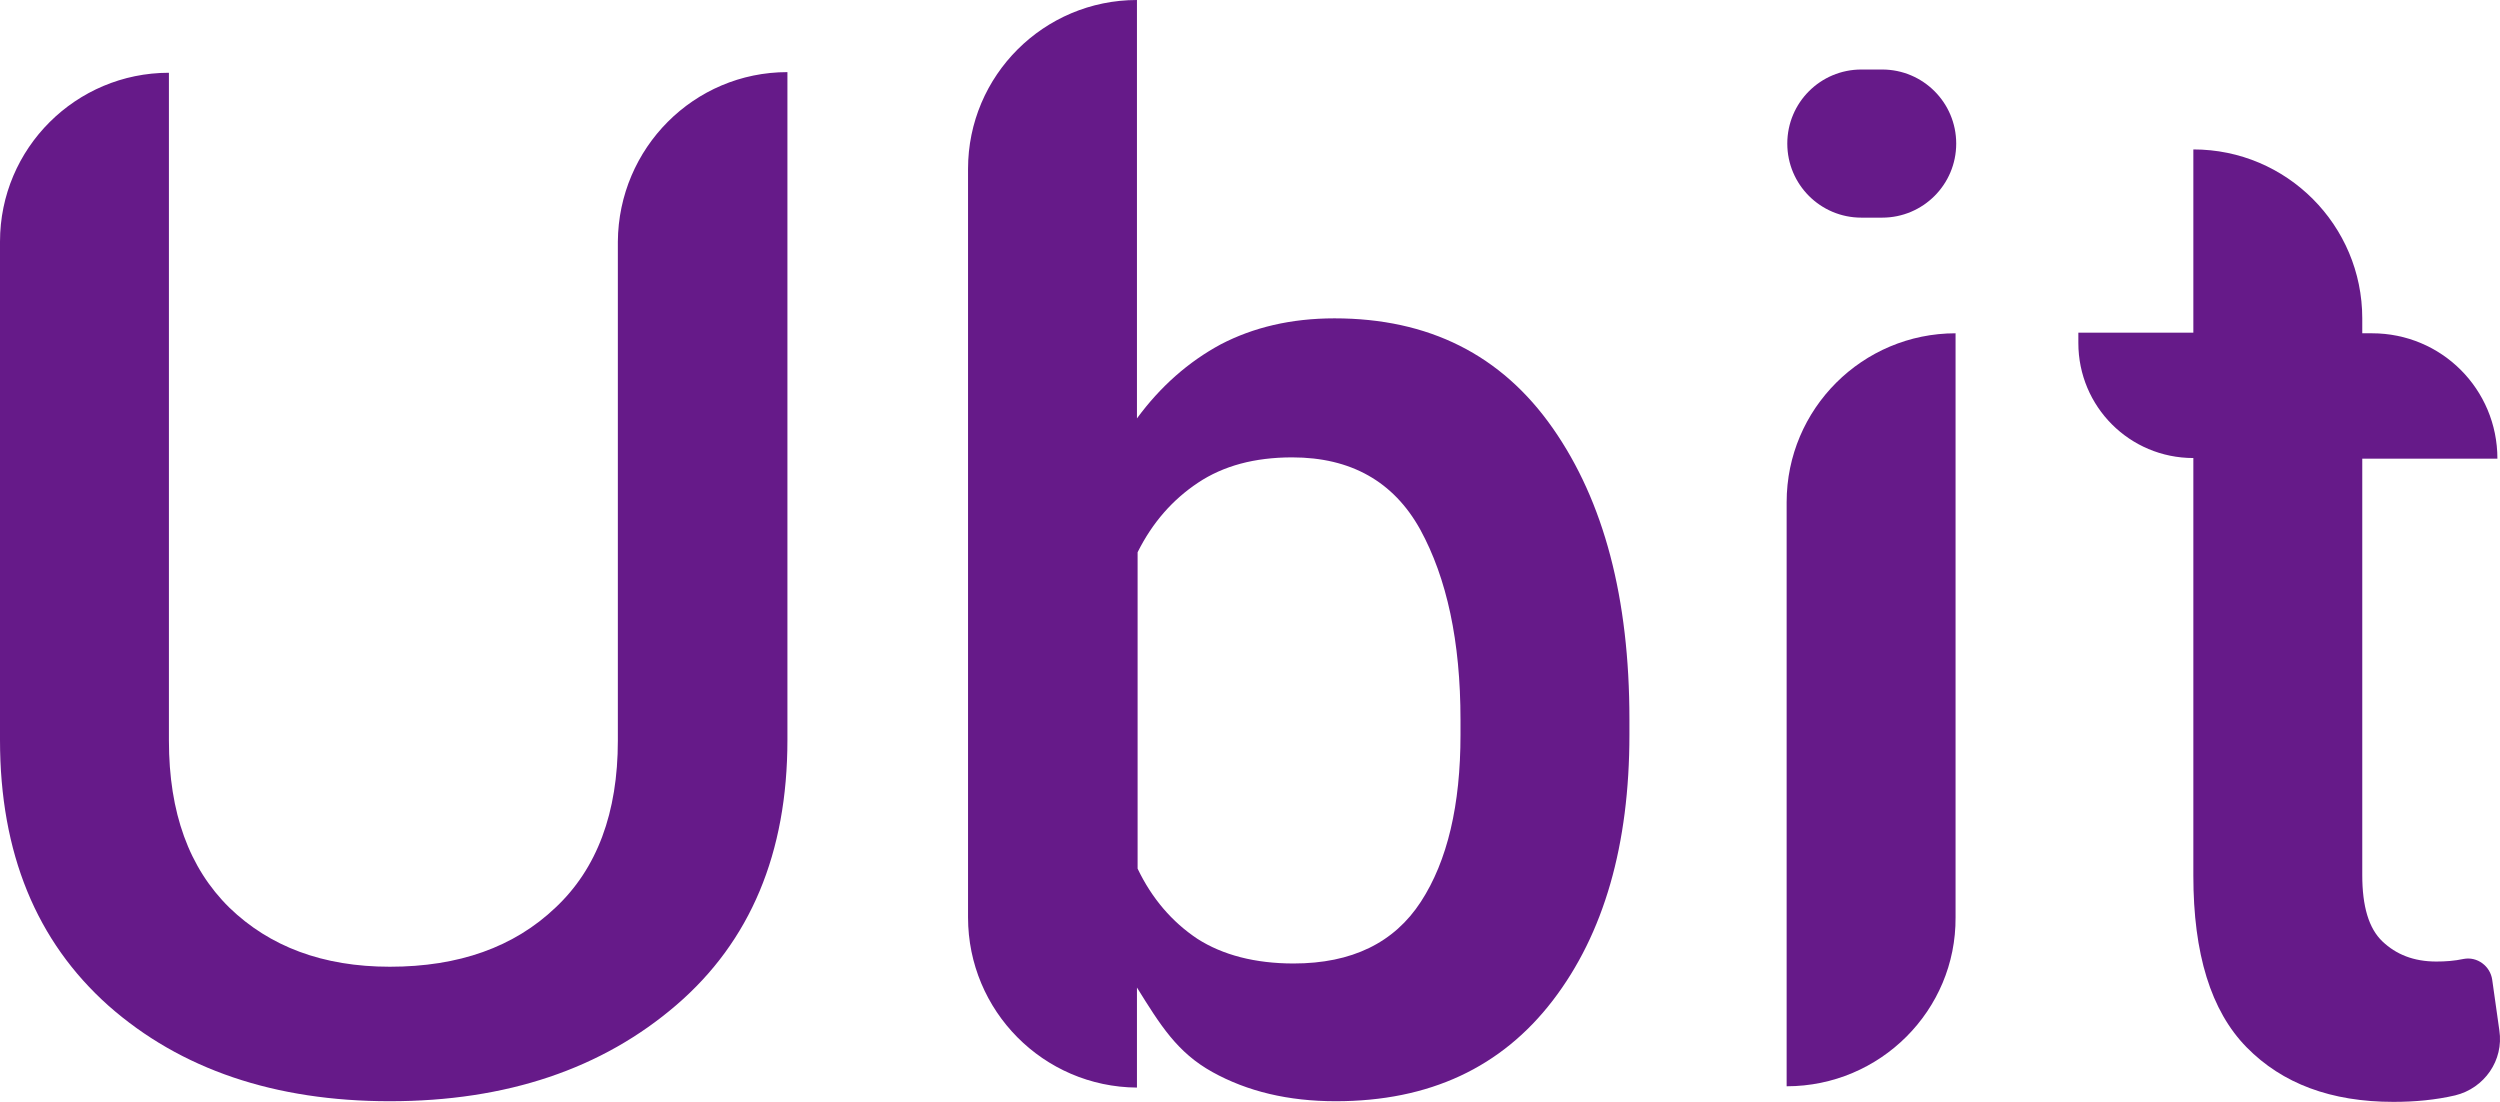
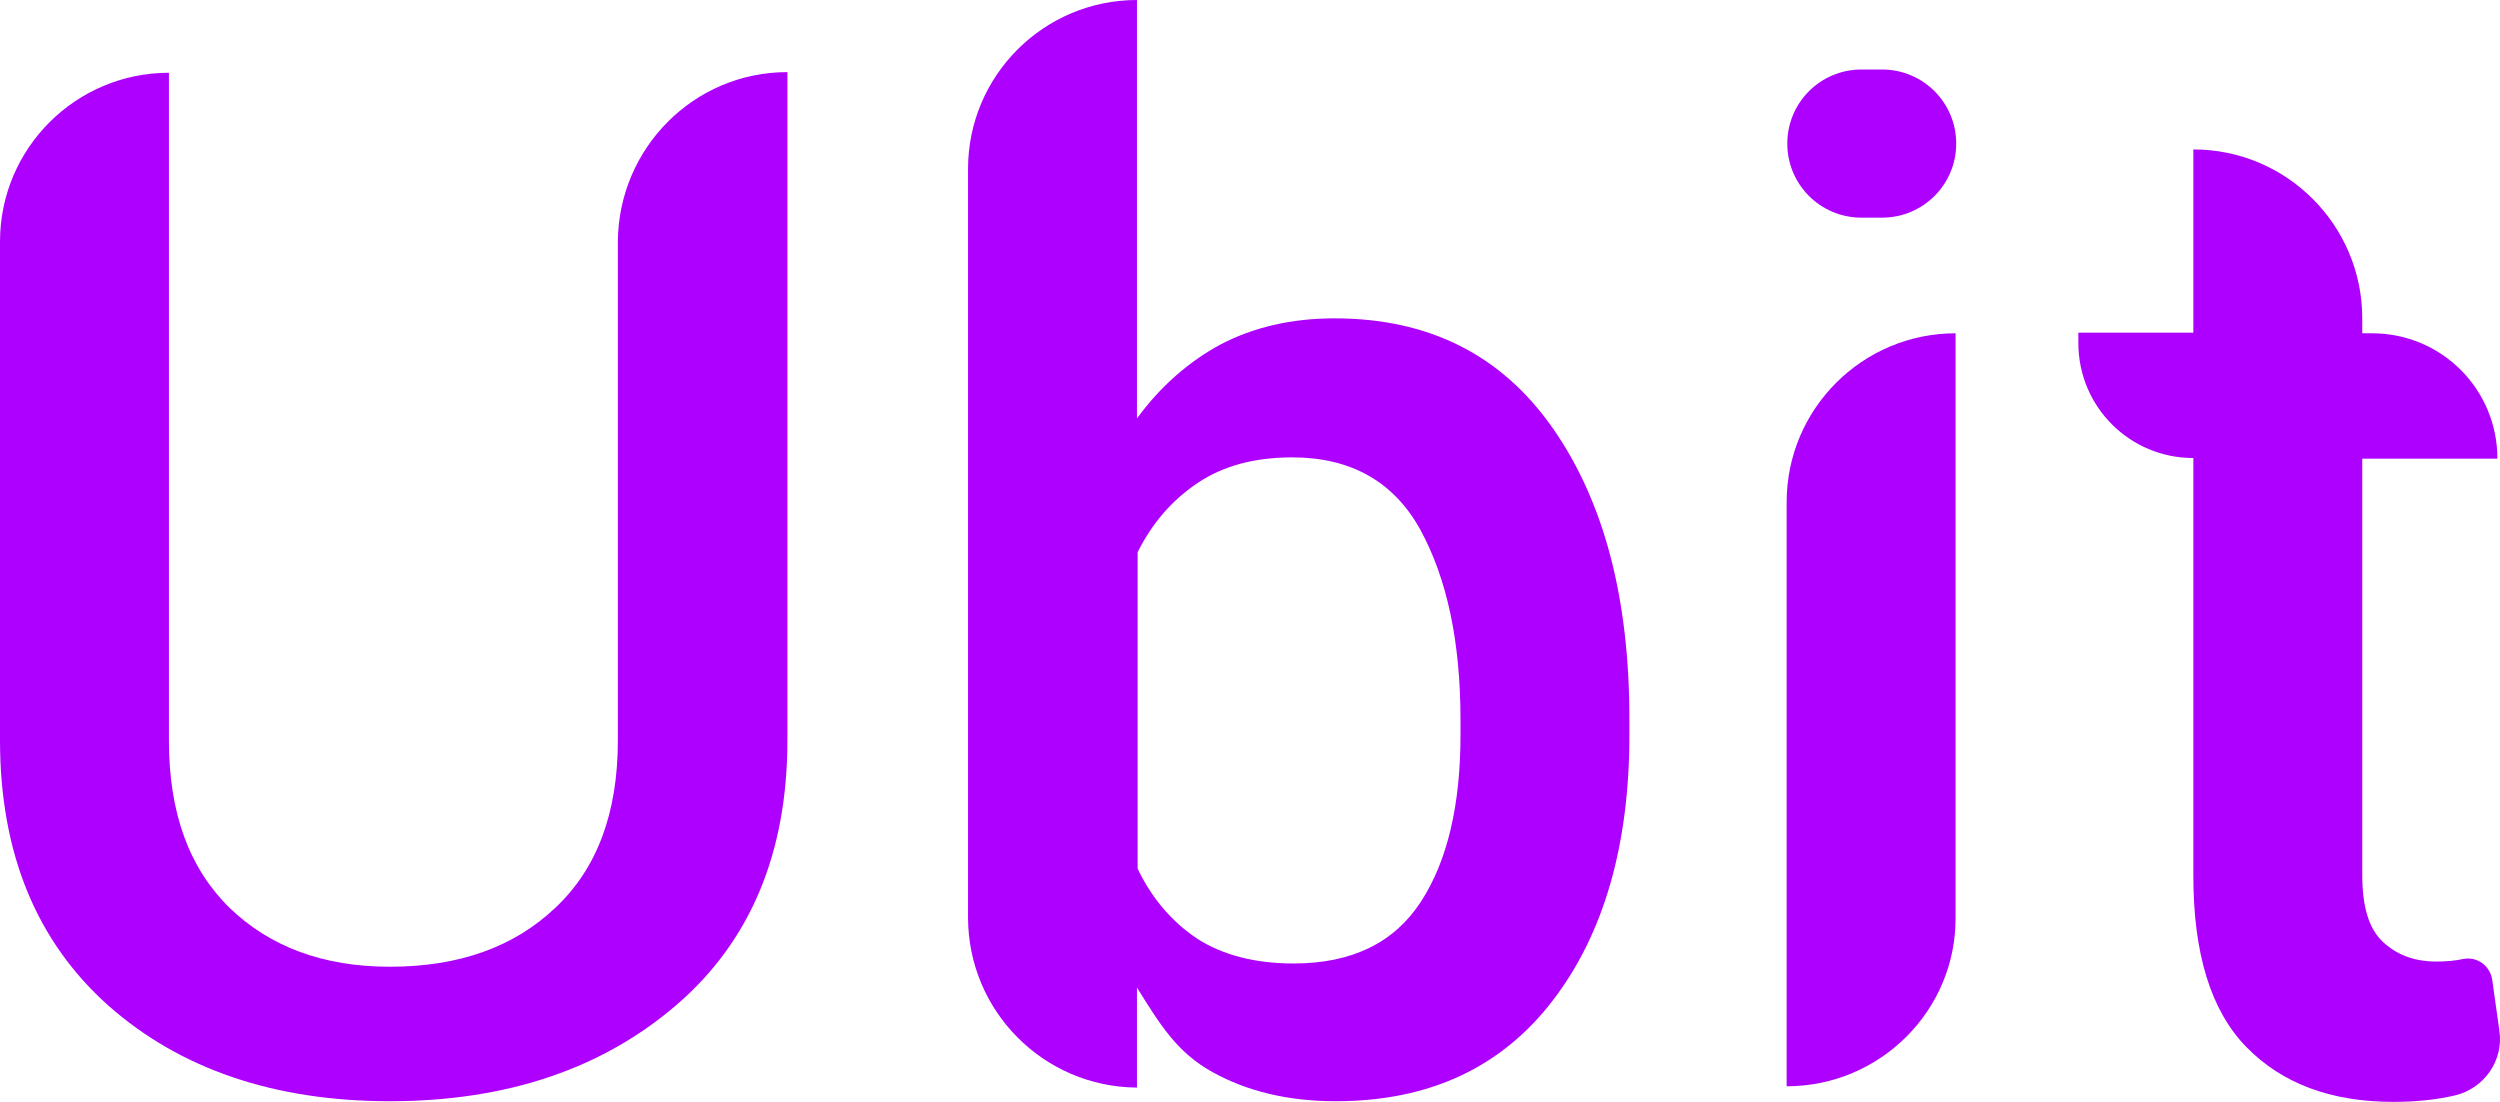
<svg xmlns="http://www.w3.org/2000/svg" version="1.1" id="Layer_1" x="0px" y="0px" viewBox="0 0 384.8 169.5" style="enable-background:new 0 0 384.8 169.5;" xml:space="preserve">
  <style type="text/css">
- 	.st0{fill:#661A89;}
+ 	.st0{fill:#AE00FF;}
</style>
-   <path class="st0" d="M121.2,11.1v102.8c0,17.4-5.7,31-17.1,40.8C92.7,164.5,78,169.5,60,169.5c-17.7,0-32.2-4.9-43.3-14.7  C5.6,144.9,0,131.3,0,113.9V37.2c0-14.4,11.7-26,26-26h0v102.8c0,11.1,3.1,19.6,9.3,25.7c6.2,6,14.4,9.1,24.7,9.1  c10.6,0,19.1-3,25.5-9.1c6.4-6,9.6-14.6,9.6-25.7V37.2C95.2,22.8,106.8,11.1,121.2,11.1L121.2,11.1z" />
-   <path class="st0" d="M250.8,113.1c0,16.9-3.9,30.6-11.8,40.9c-7.9,10.3-19,15.5-33.4,15.5c-7.3,0-13.6-1.5-19-4.5  c-5.4-3-8-7.2-11.6-13l0,15.4h0c-14.4-0.1-26-11.8-26-26.2V26c0-14.4,11.7-26,26-26h0v64.4c3.6-4.9,7.9-8.7,12.9-11.4  c5-2.6,10.8-4,17.5-4c14.5,0,25.7,5.6,33.6,16.9c7.9,11.3,11.8,26.2,11.8,44.8V113.1z M224.8,110.8c0-12.1-2.1-21.8-6.2-29.3  c-4.1-7.4-10.7-11.1-19.7-11.1c-5.8,0-10.6,1.3-14.5,3.9c-3.9,2.6-7,6.1-9.3,10.7v48.7c2.2,4.6,5.3,8.2,9.2,10.8  c3.9,2.5,8.9,3.8,14.8,3.8c9,0,15.5-3.2,19.6-9.5c4.1-6.3,6.1-14.9,6.1-25.7V110.8z" />
-   <path class="st0" d="M289.7,33.5h-3.2c-6.3,0-11.4-5.1-11.4-11.4v0c0-6.3,5.1-11.4,11.4-11.4h3.2c6.3,0,11.4,5.1,11.4,11.4v0  C301.1,28.4,296,33.5,289.7,33.5z M275,167.2L275,167.2l0-89.9c0-14.4,11.7-26,26-26h0v89.9C301.1,155.5,289.4,167.2,275,167.2z" />
-   <path class="st0" d="M363.6,49v2.3h1.5c10.7,0,19.3,8.6,19.3,19.3v0h-20.8v64.1c0,4.8,1,8.2,3.1,10.2c2.1,2,4.8,3.1,8.3,3.1  c1.4,0,2.8-0.1,4.2-0.4l0,0c2.1-0.4,4.1,1.1,4.4,3.2l1.1,7.8c0.7,4.6-2.3,8.9-6.8,10l0,0c-3,0.7-6.2,1-9.5,1  c-9.6,0-17.1-2.8-22.6-8.4c-5.5-5.6-8.2-14.4-8.2-26.4V70.5l0,0c-9.8,0-17.7-7.9-17.7-17.7v-1.6h17.7V23h0  C352,23,363.6,34.7,363.6,49z" />
+   <path class="st0" d="M121.2,11.1v102.8c0,17.4-5.7,31-17.1,40.8S78,169.5,60,169.5c-17.7,0-32.2-4.9-43.3-14.7  C5.6,144.9,0,131.3,0,113.9V37.2c0-14.4,11.7-26,26-26l0,0V114c0,11.1,3.1,19.6,9.3,25.7c6.2,6,14.4,9.1,24.7,9.1  c10.6,0,19.1-3,25.5-9.1c6.4-6,9.6-14.6,9.6-25.7V37.2C95.2,22.8,106.8,11.1,121.2,11.1L121.2,11.1z" />
+   <path class="st0" d="M250.8,113.1c0,16.9-3.9,30.6-11.8,40.9c-7.9,10.3-19,15.5-33.4,15.5c-7.3,0-13.6-1.5-19-4.5s-8-7.2-11.6-13  v15.4l0,0c-14.4-0.1-26-11.8-26-26.2V26c0-14.4,11.7-26,26-26l0,0v64.4c3.6-4.9,7.9-8.7,12.9-11.4c5-2.6,10.8-4,17.5-4  c14.5,0,25.7,5.6,33.6,16.9c7.9,11.3,11.8,26.2,11.8,44.8V113.1z M224.8,110.8c0-12.1-2.1-21.8-6.2-29.3  c-4.1-7.4-10.7-11.1-19.7-11.1c-5.8,0-10.6,1.3-14.5,3.9s-7,6.1-9.3,10.7v48.7c2.2,4.6,5.3,8.2,9.2,10.8c3.9,2.5,8.9,3.8,14.8,3.8  c9,0,15.5-3.2,19.6-9.5s6.1-14.9,6.1-25.7L224.8,110.8L224.8,110.8z" />
+   <path class="st0" d="M289.7,33.5h-3.2c-6.3,0-11.4-5.1-11.4-11.4l0,0c0-6.3,5.1-11.4,11.4-11.4h3.2c6.3,0,11.4,5.1,11.4,11.4l0,0  C301.1,28.4,296,33.5,289.7,33.5z M275,167.2L275,167.2V77.3c0-14.4,11.7-26,26-26l0,0v89.9C301.1,155.5,289.4,167.2,275,167.2z" />
+   <path class="st0" d="M363.6,49v2.3h1.5c10.7,0,19.3,8.6,19.3,19.3l0,0h-20.8v64.1c0,4.8,1,8.2,3.1,10.2s4.8,3.1,8.3,3.1  c1.4,0,2.8-0.1,4.2-0.4l0,0c2.1-0.4,4.1,1.1,4.4,3.2l1.1,7.8c0.7,4.6-2.3,8.9-6.8,10l0,0c-3,0.7-6.2,1-9.5,1  c-9.6,0-17.1-2.8-22.6-8.4c-5.5-5.6-8.2-14.4-8.2-26.4V70.5l0,0c-9.8,0-17.7-7.9-17.7-17.7v-1.6h17.7V23l0,0  C352,23,363.6,34.7,363.6,49z" />
</svg>
